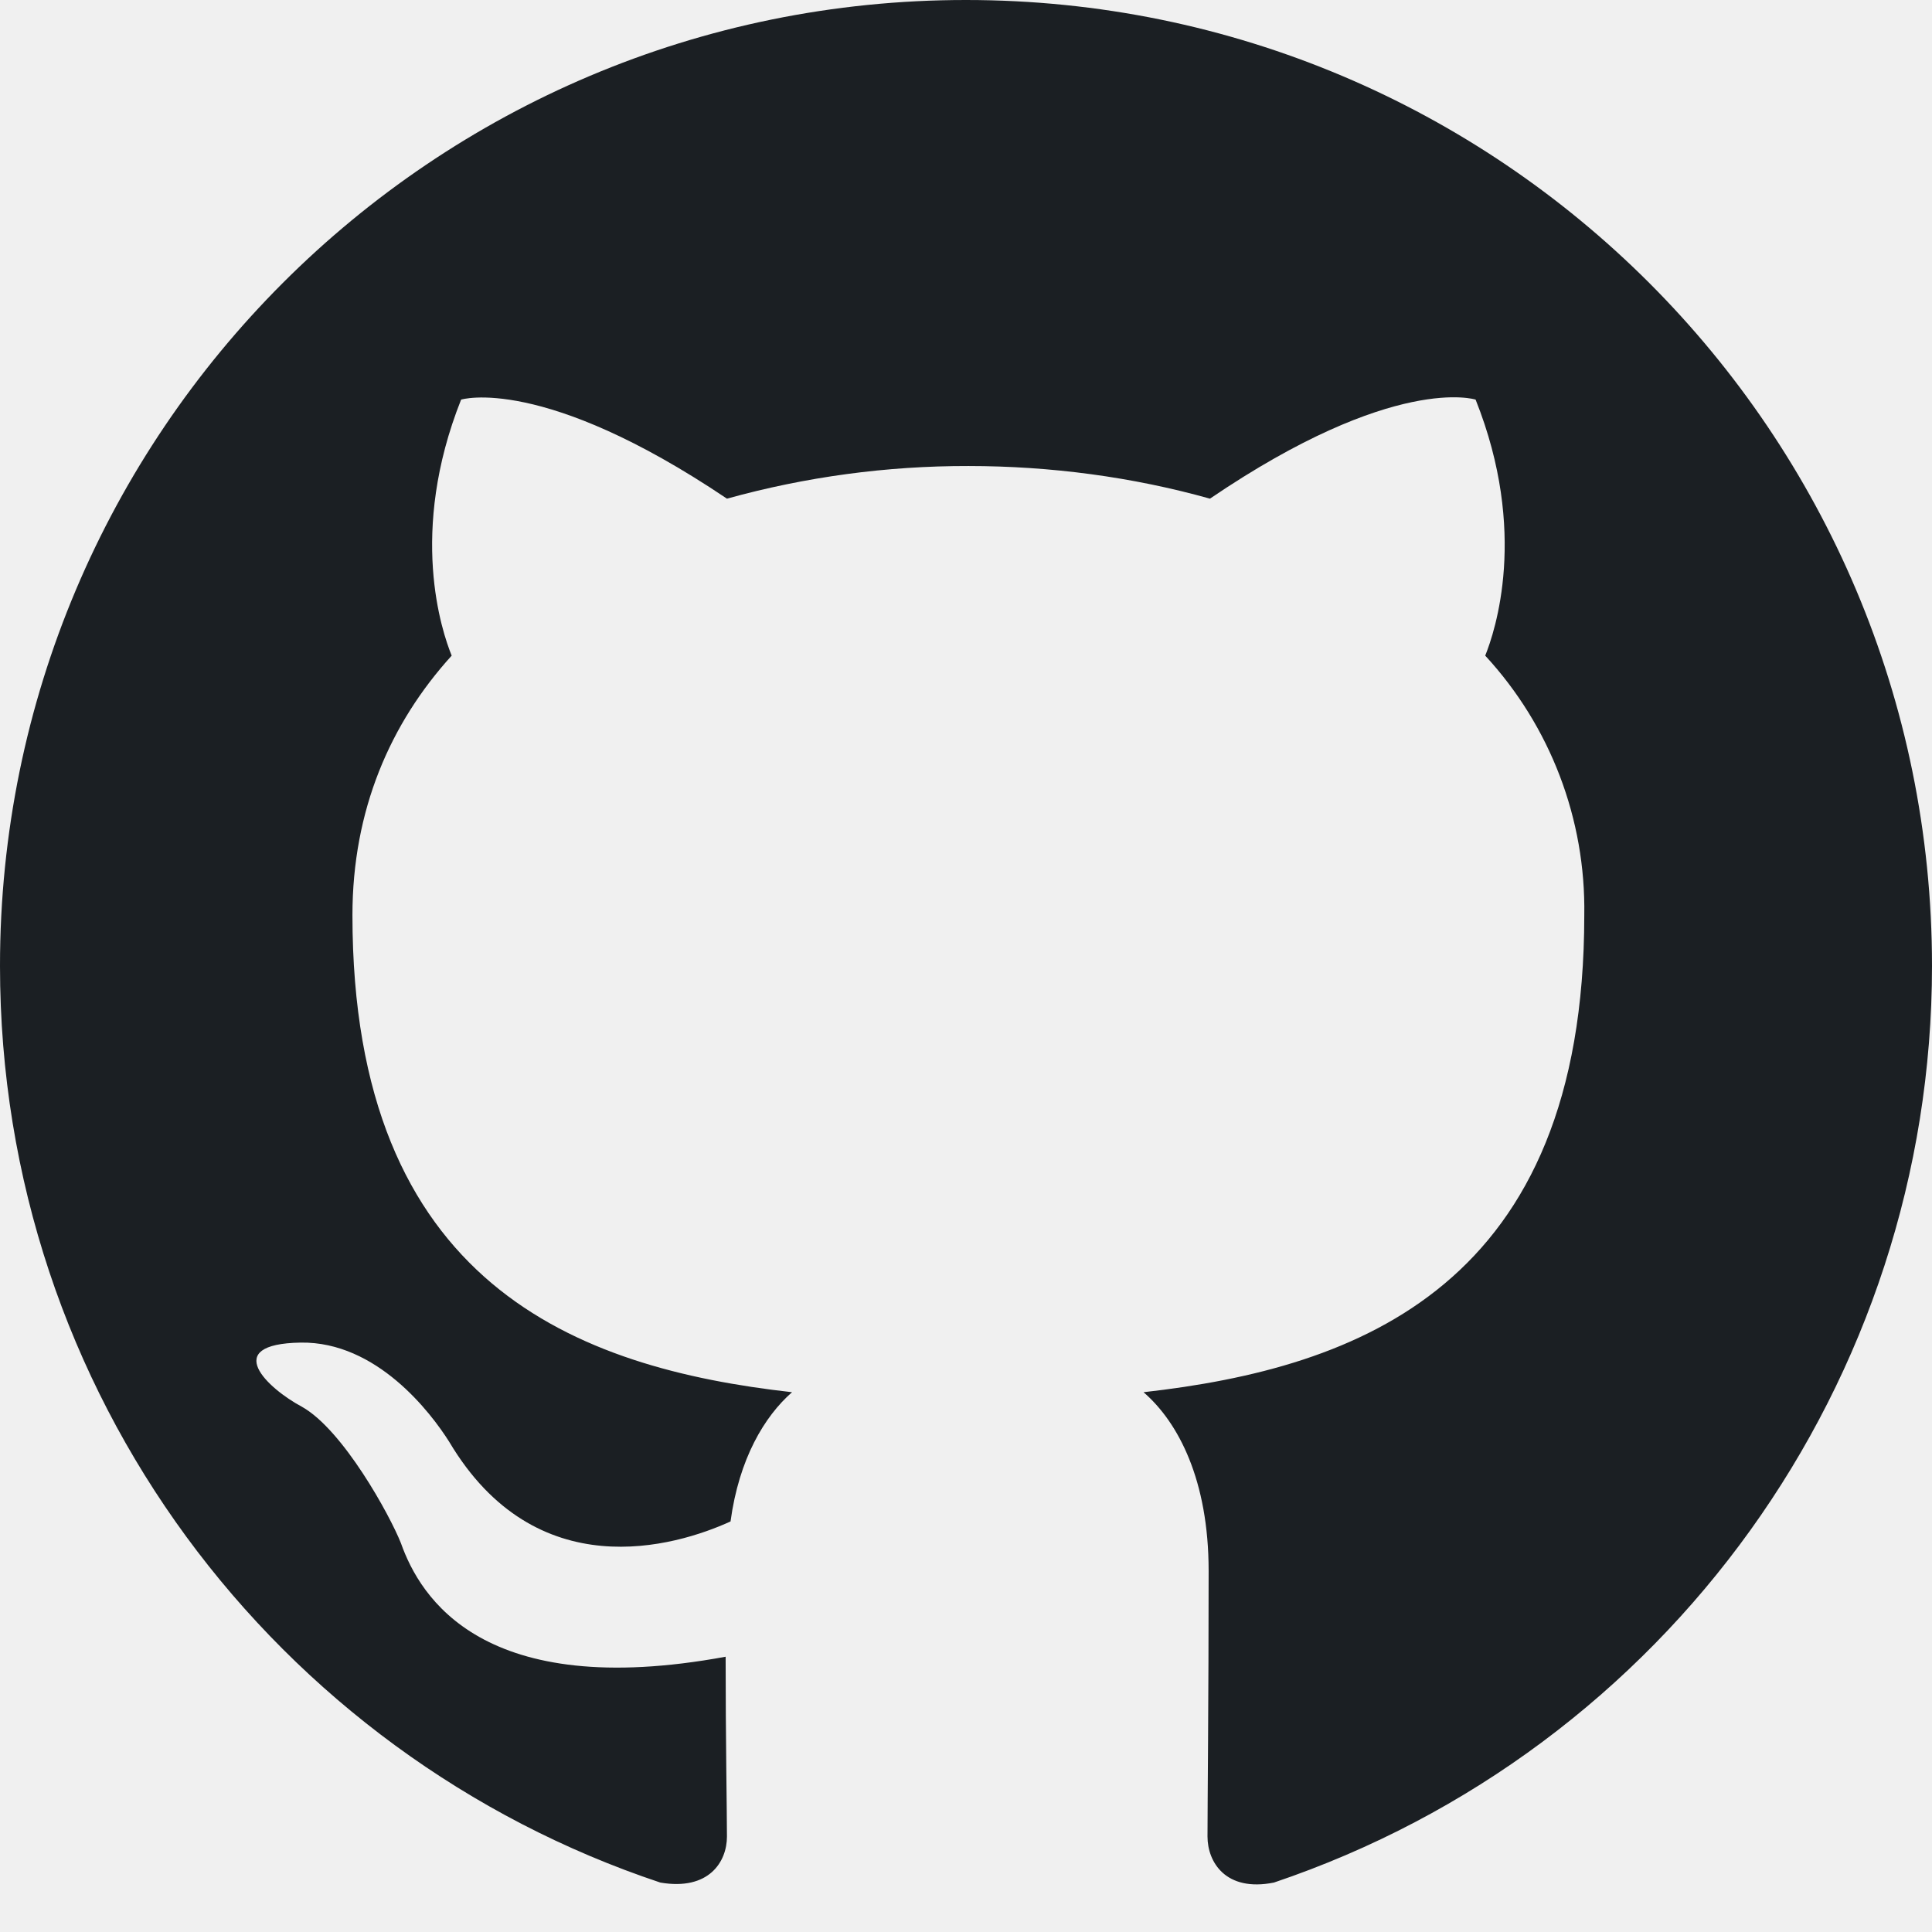
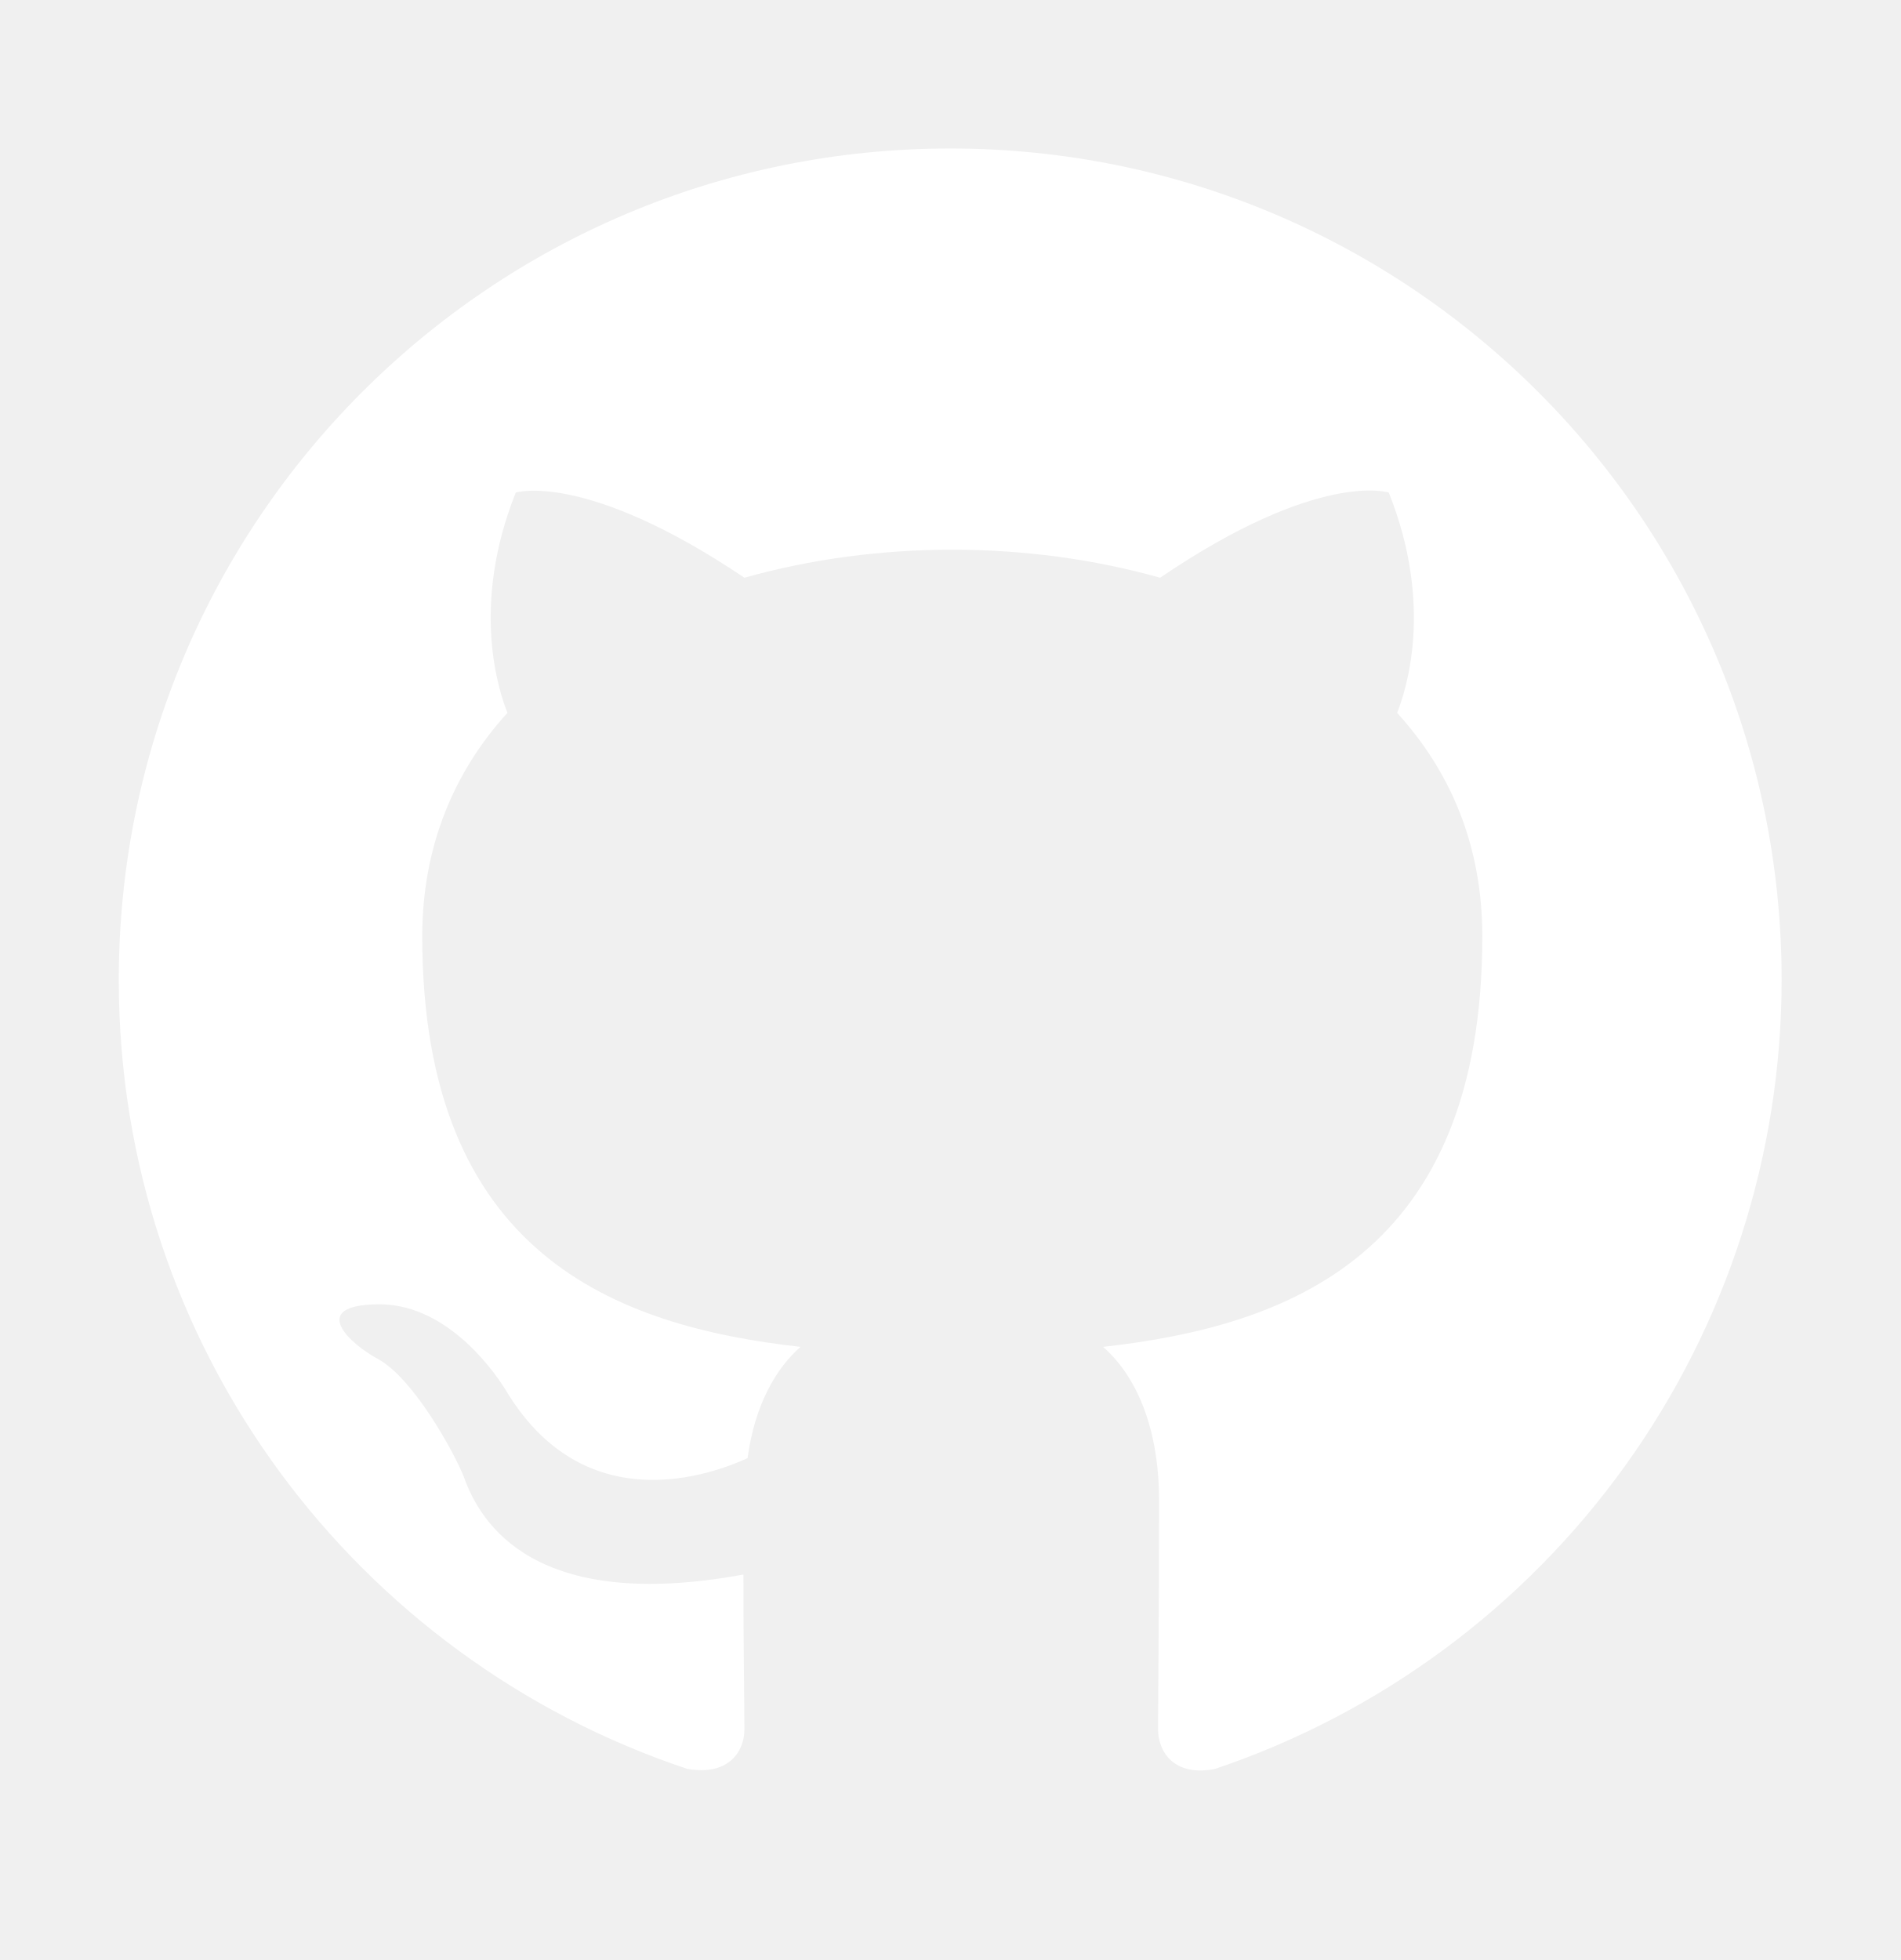
- <svg xmlns="http://www.w3.org/2000/svg" fill="none" viewBox="0 0 1024 1024">
-   <path fill="#1B1F23" fill-rule="evenodd" d="M512 0A511.9 511.9 0 0 0 0 512c0 226.6 146.6 418 350 485.8 25.7 4.4 35.3-11 35.3-24.4 0-12.1-.7-52.4-.7-95.3-128.6 23.7-161.9-31.4-172.1-60.2-5.8-14.7-30.7-60.1-52.5-72.3-18-9.6-43.5-33.3-.6-34 40.3-.6 69 37.2 78.7 52.6 46 77.4 119.7 55.6 149.1 42.2 4.5-33.3 18-55.7 32.6-68.5-113.9-12.8-233-57-233-252.8 0-55.7 20-101.7 52.6-137.6-5.2-12.8-23-65.3 5-135.7 0 0 43-13.4 140.9 52.5a475 475 0 0 1 128-17.3c43.5 0 87 5.8 128 17.3 97.9-66.5 140.8-52.5 140.8-52.5 28.1 70.4 10.2 123 5.1 135.7a198.1 198.1 0 0 1 52.5 137.6c0 196.5-119.7 240-233.6 252.8 18.5 16 34.5 46.7 34.5 94.7 0 68.5-.6 123.6-.6 140.8 0 13.5 9.6 29.5 35.2 24.4A512.8 512.8 0 0 0 1024 512C1024 229.1 794.9 0 512 0Z" clip-rule="evenodd" />
+ <svg xmlns="http://www.w3.org/2000/svg" width="32" height="33" viewBox="0 0 32 33" fill="none">
+   <path d="M16 2.5C8.265 2.5 2 8.765 2 16.5C2 22.695 6.008 27.927 11.572 29.782C12.273 29.905 12.535 29.485 12.535 29.117C12.535 28.785 12.518 27.683 12.518 26.51C9 27.157 8.09 25.652 7.81 24.865C7.652 24.462 6.97 23.22 6.375 22.887C5.885 22.625 5.185 21.977 6.357 21.96C7.46 21.942 8.248 22.975 8.51 23.395C9.77 25.512 11.783 24.918 12.588 24.55C12.71 23.64 13.078 23.027 13.48 22.677C10.365 22.328 7.11 21.12 7.11 15.765C7.11 14.242 7.652 12.982 8.545 12.002C8.405 11.652 7.915 10.217 8.685 8.293C8.685 8.293 9.857 7.925 12.535 9.727C13.655 9.412 14.845 9.255 16.035 9.255C17.225 9.255 18.415 9.412 19.535 9.727C22.212 7.907 23.385 8.293 23.385 8.293C24.155 10.217 23.665 11.652 23.525 12.002C24.418 12.982 24.96 14.225 24.96 15.765C24.96 21.137 21.688 22.328 18.573 22.677C19.08 23.115 19.517 23.955 19.517 25.267C19.517 27.14 19.5 28.645 19.5 29.117C19.5 29.485 19.762 29.922 20.462 29.782C23.242 28.844 25.657 27.058 27.368 24.675C29.079 22.293 29.999 19.433 30 16.5C30 8.765 23.735 2.5 16 2.5Z" fill="white" />
</svg>
